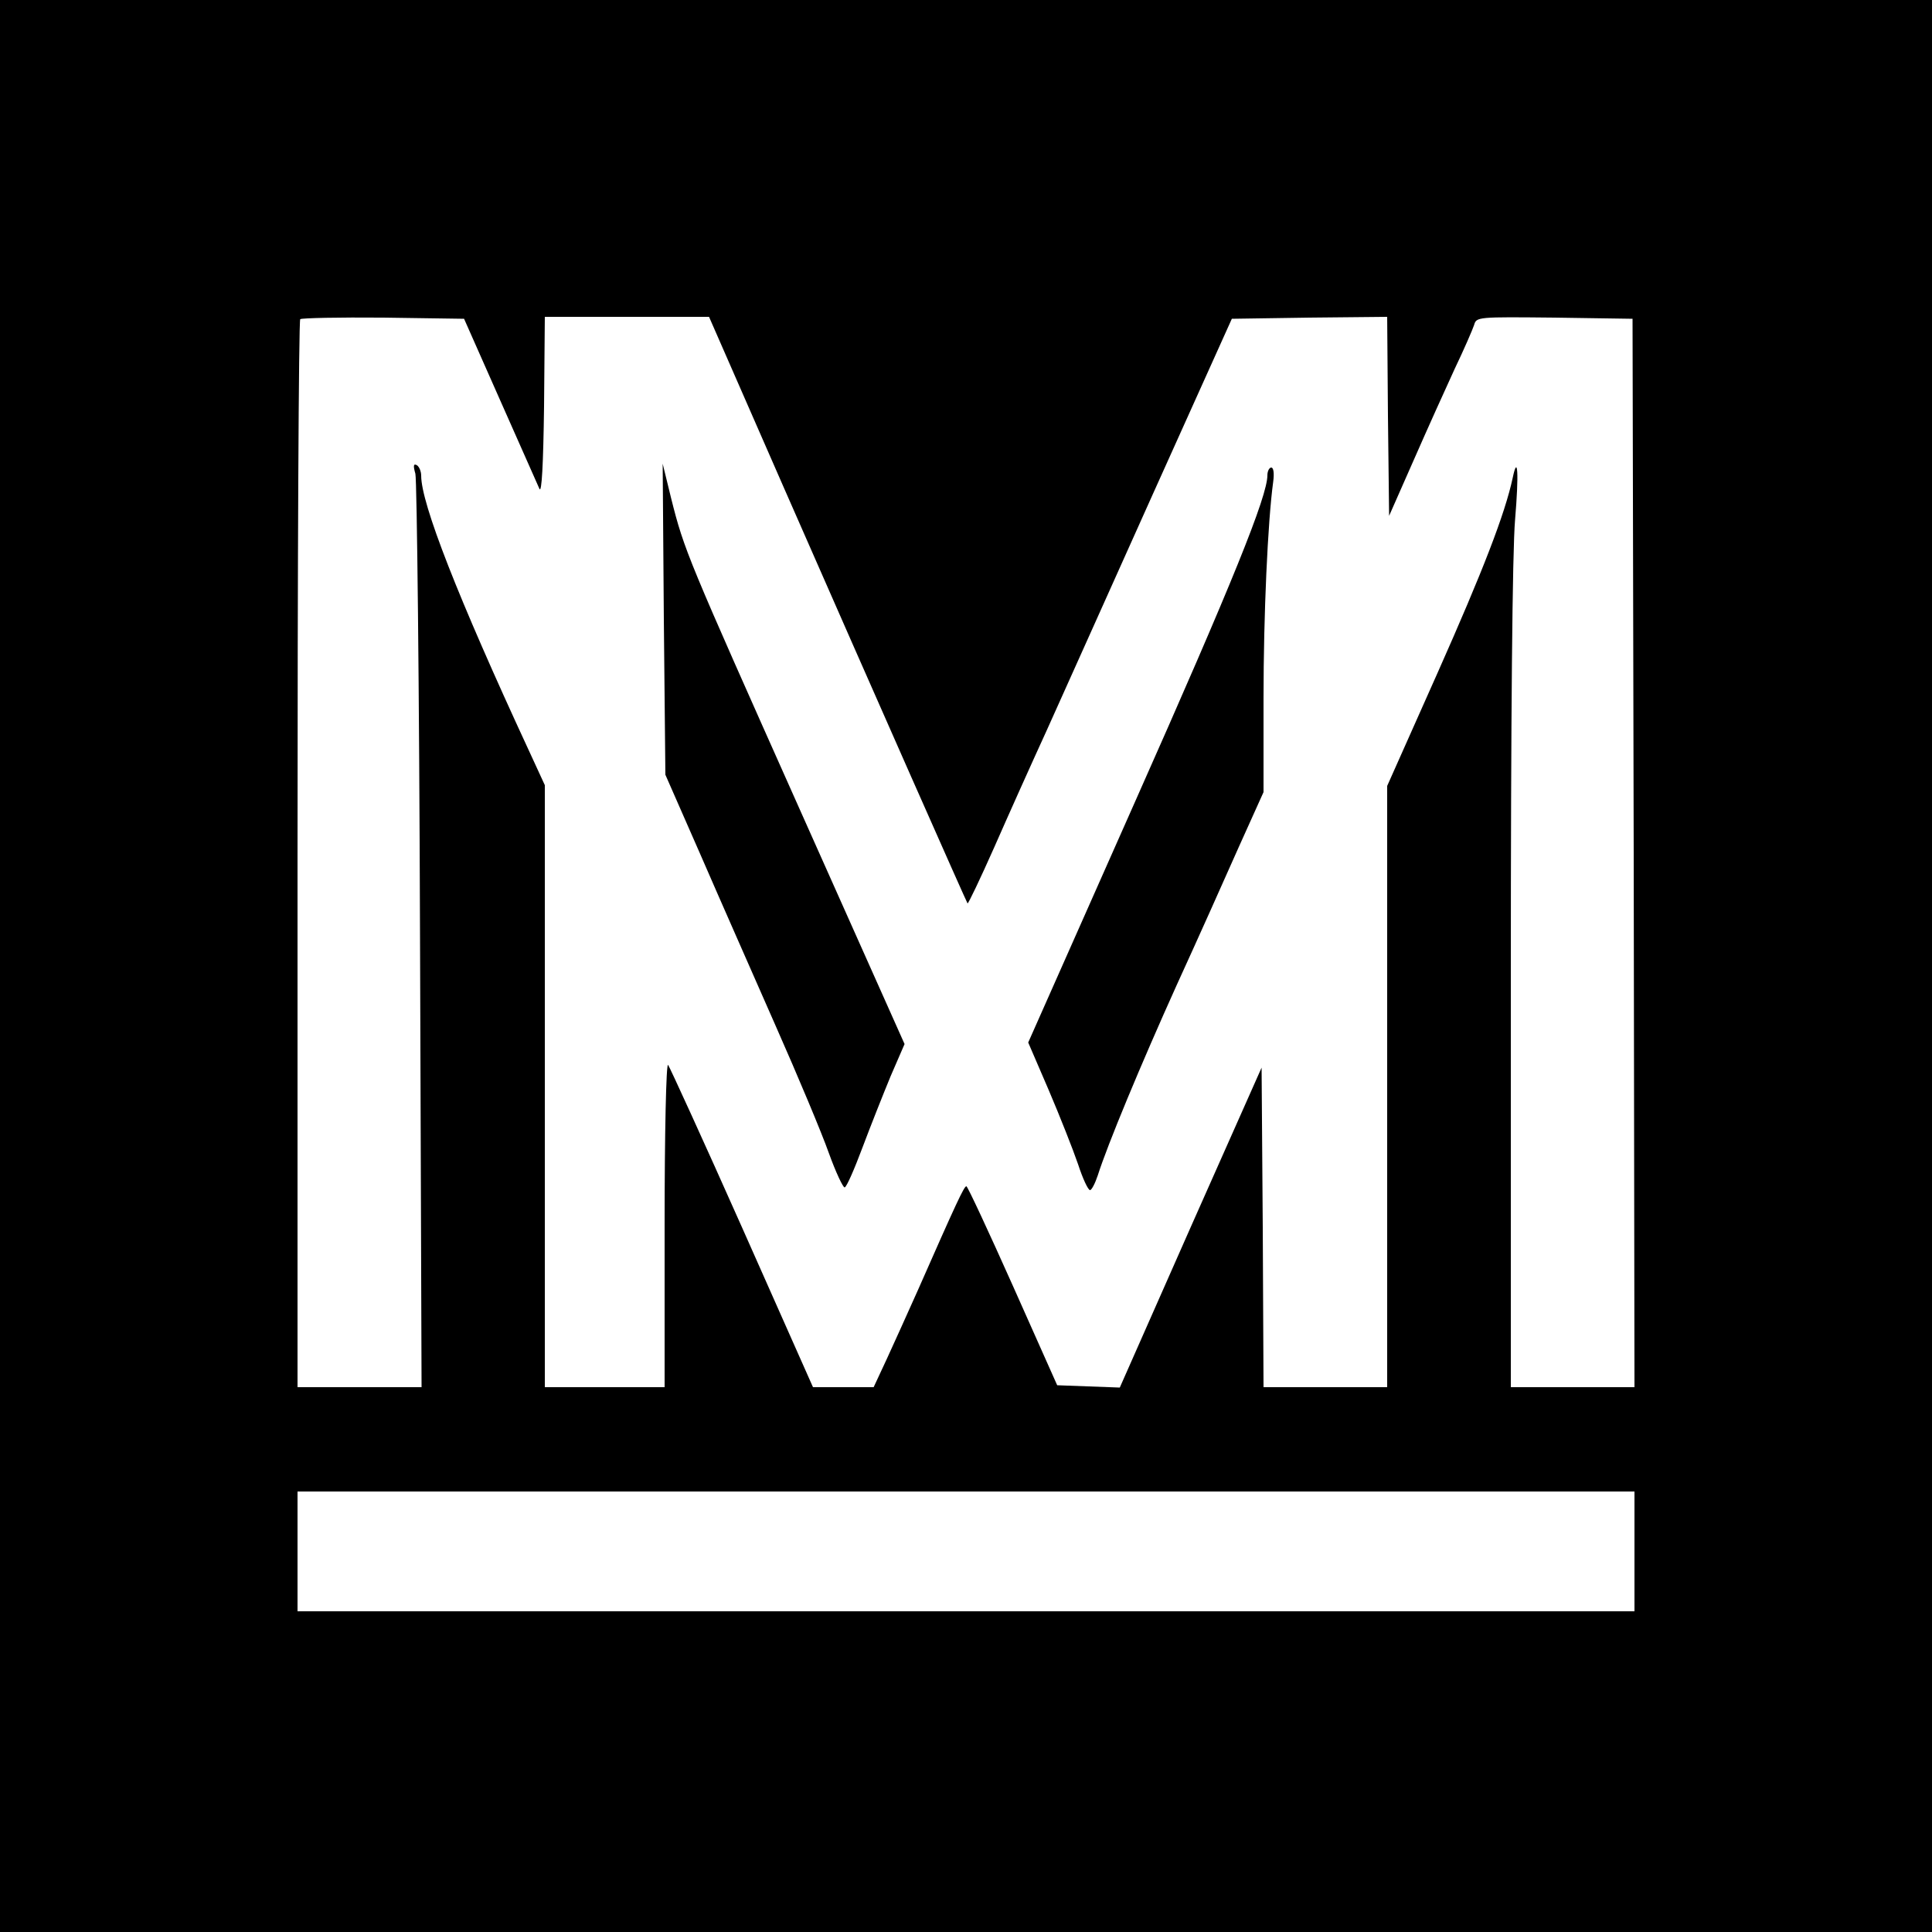
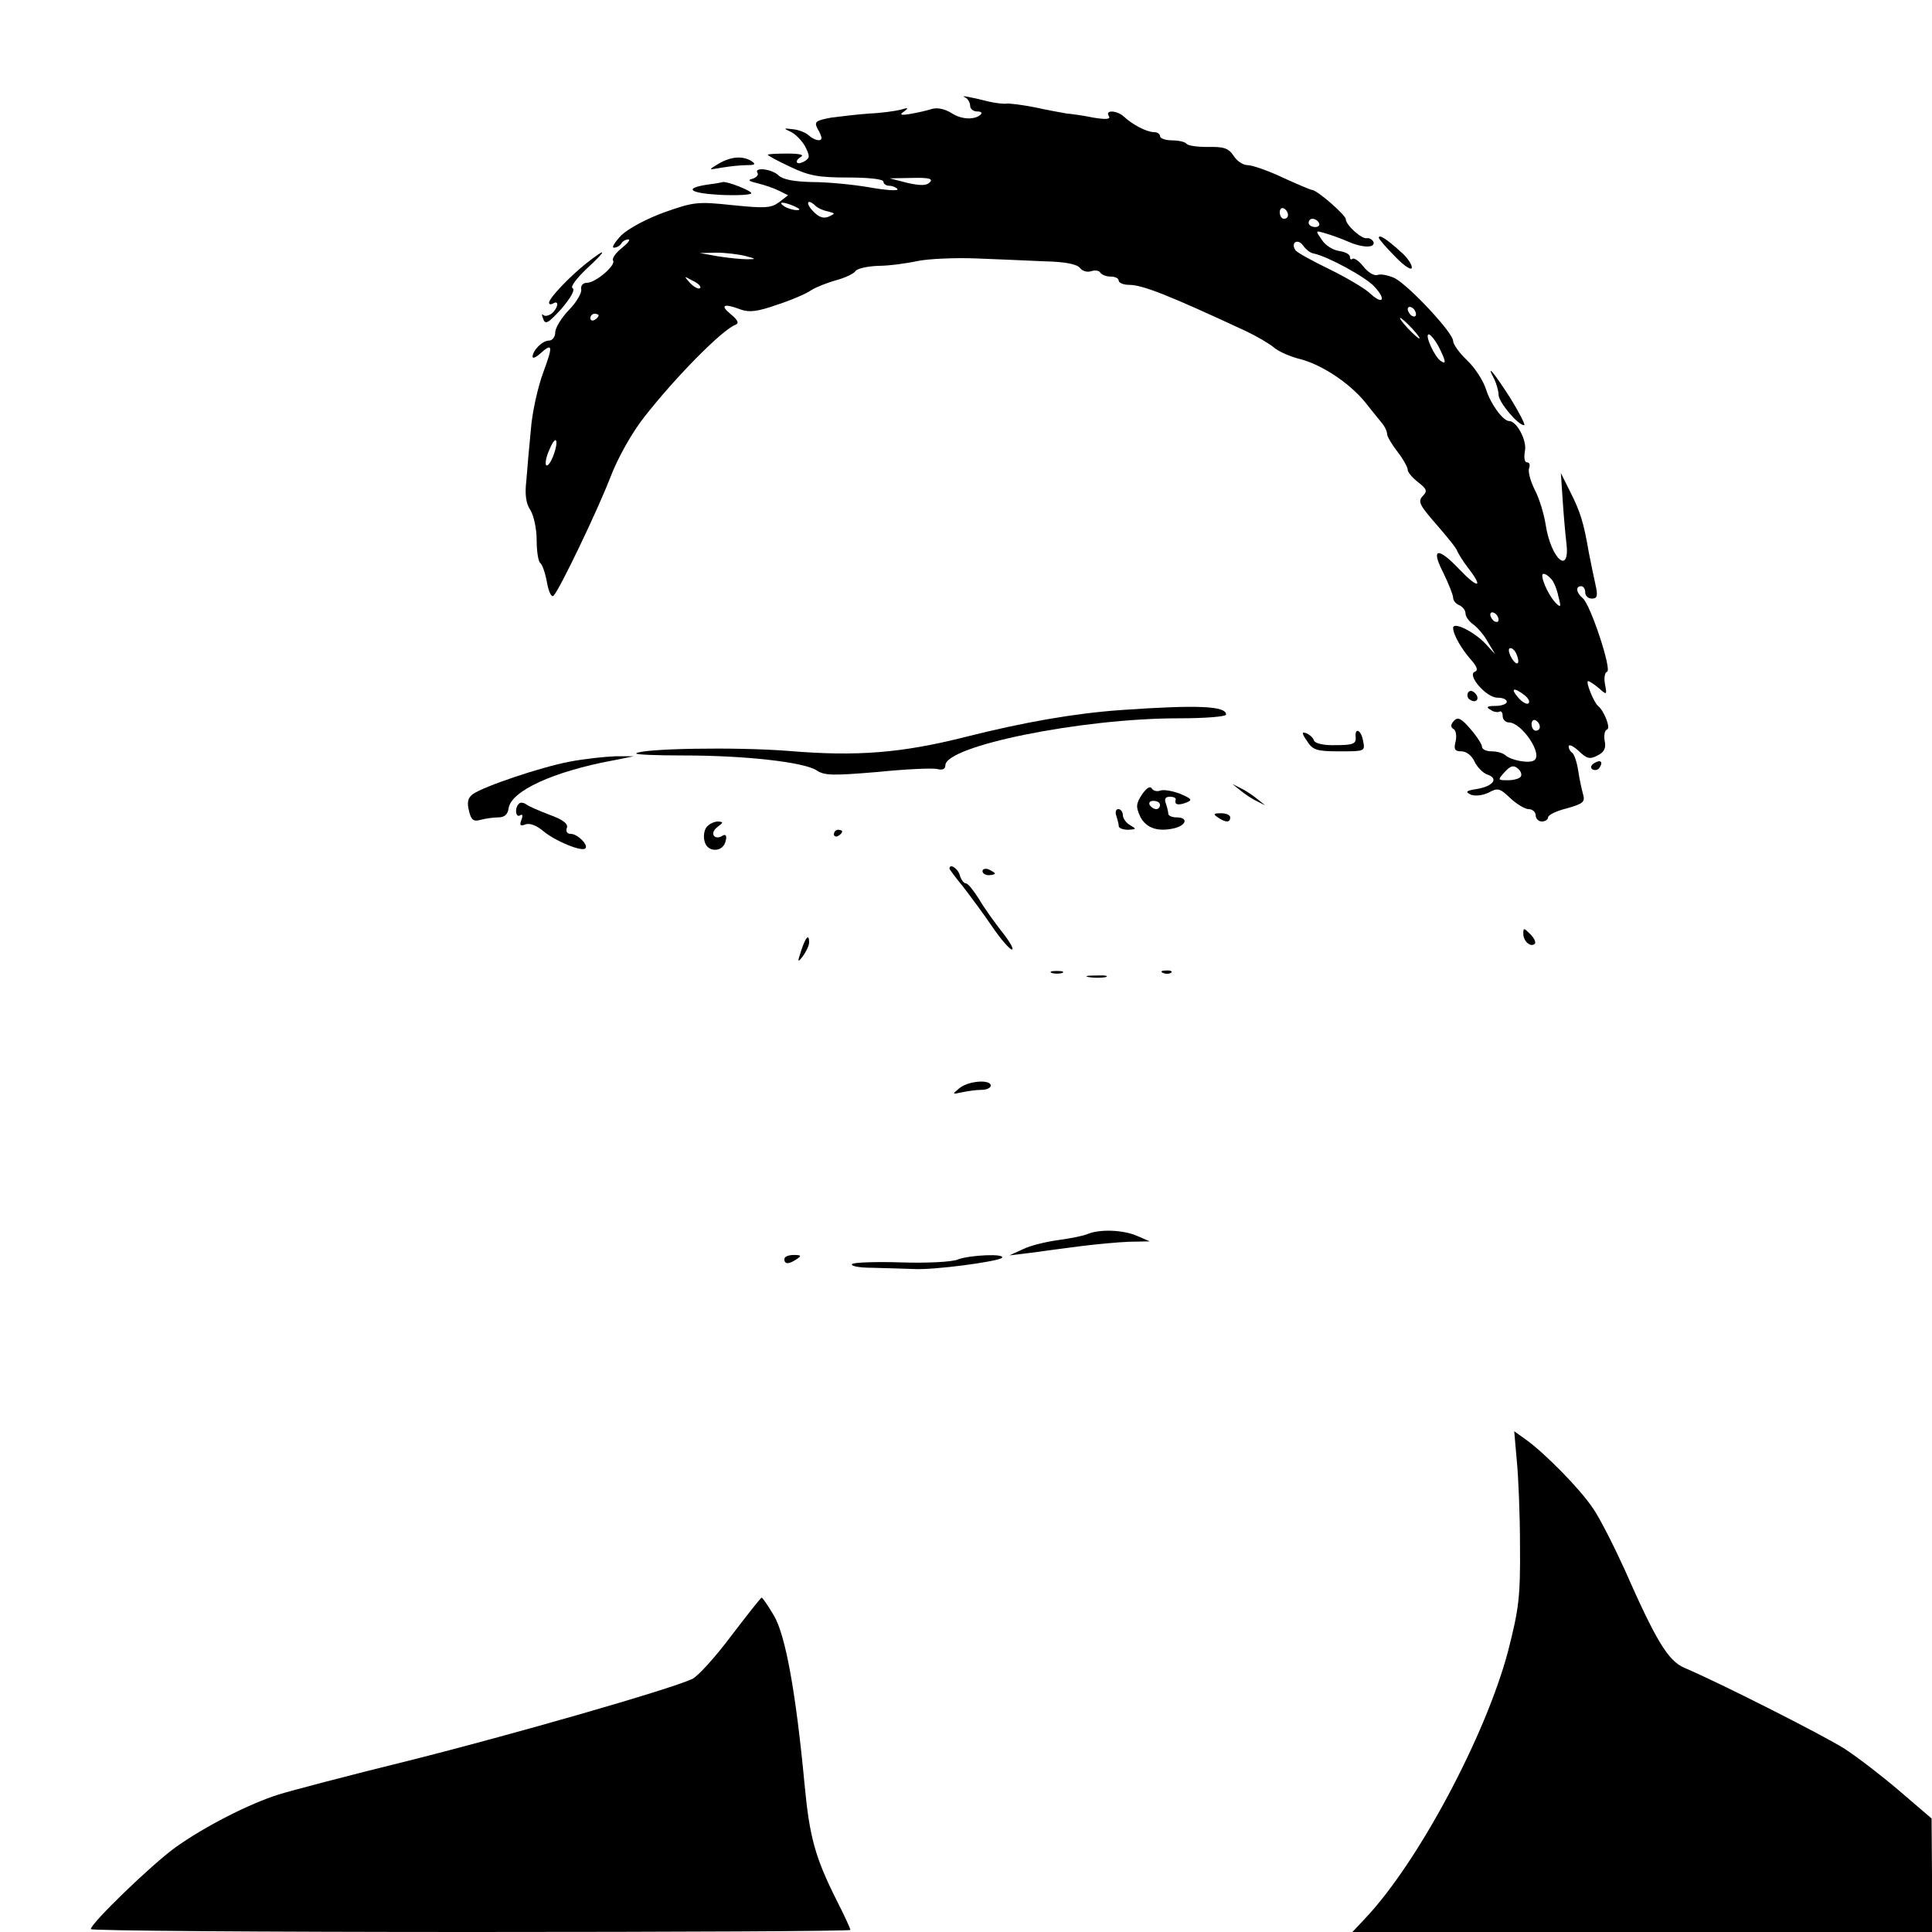
- <svg xmlns="http://www.w3.org/2000/svg" version="1.0" width="500pt" height="500pt" viewBox="0 0 500 500" preserveAspectRatio="xMidYMid meet">
-   <g transform="translate(0,500) scale(0.1,-0.1)" fill="#000000" stroke="none">
-     <path d="M0 2500 l0 -2500 2500 0 2500 0 0 2500 0 2500 -2500 0 -2500 0 0 -2500z m1294 1465 c51 -115 97 -219 102 -230 6 -13 10 63 12 213 l2 232 213 0 212 0 194 -443 c248 -565 472 -1071 475 -1075 2 -1 33 64 69 145 36 82 97 218 136 303 38 85 162 360 274 610 l205 455 201 3 201 2 2 -257 3 -258 64 145 c35 80 83 186 106 236 24 50 46 101 50 113 6 21 9 21 208 19 l202 -3 3 -1382 2 -1383 -160 0 -160 0 0 1059 c0 675 4 1106 11 1186 10 120 7 171 -6 109 -20 -94 -78 -243 -194 -504 l-131 -294 0 -778 0 -778 -160 0 -160 0 -2 414 -3 413 -184 -414 -183 -414 -81 3 -81 3 -115 258 c-63 141 -117 257 -120 257 -6 0 -26 -43 -126 -270 -26 -58 -62 -138 -80 -177 l-34 -73 -78 0 -79 0 -183 412 c-101 227 -188 417 -192 422 -5 6 -9 -178 -9 -412 l0 -422 -155 0 -155 0 0 779 0 779 -41 89 c-185 399 -279 640 -279 712 0 11 -5 23 -11 27 -9 5 -10 -1 -4 -22 4 -16 10 -554 12 -1196 l4 -1168 -160 0 -161 0 0 1378 c0 758 3 1382 7 1386 4 3 101 5 215 4 l209 -3 93 -210z m2936 -2980 l0 -155 -1730 0 -1730 0 0 155 0 155 1730 0 1730 0 0 -155z" />
-     <path d="M1718 3397 l4 -402 90 -205 c49 -113 137 -312 195 -444 58 -131 120 -279 138 -330 18 -50 37 -90 41 -89 5 1 25 47 46 103 21 56 54 139 73 185 l36 83 -272 609 c-291 652 -298 668 -332 803 l-22 90 3 -403z" />
-     <path d="M3280 3770 c0 -54 -90 -277 -343 -846 l-276 -622 53 -123 c29 -68 63 -154 76 -192 12 -37 26 -67 31 -67 4 0 13 17 20 38 25 79 111 286 204 492 54 118 126 279 161 358 l64 142 0 243 c0 217 11 458 25 560 3 22 1 37 -5 37 -5 0 -10 -9 -10 -20z" />
+ <svg xmlns="http://www.w3.org/2000/svg" version="1.0" width="468pt" height="468pt" viewBox="0 0 468 468" preserveAspectRatio="xMidYMid meet">
+   <g transform="translate(0,468) scale(0.1,-0.1)" fill="#000000" stroke="none">
+     <path d="M2338 4444 c6 -3 12 -12 12 -20 0 -8 8 -14 17 -14 9 0 13 -3 9 -7 -14 -14 -47 -13 -71 3 -16 10 -34 14 -48 10 -12 -4 -35 -9 -52 -12 -24 -4 -27 -2 -15 6 12 9 10 10 -9 4 -13 -3 -47 -8 -75 -9 -28 -2 -70 -7 -93 -10 -37 -7 -41 -10 -33 -26 6 -10 10 -20 10 -23 0 -10 -18 -6 -32 7 -7 6 -24 13 -38 14 -22 3 -23 2 -5 -6 11 -5 27 -21 35 -35 12 -24 12 -28 0 -36 -8 -5 -17 -7 -19 -4 -3 3 1 9 9 14 9 5 -3 8 -33 8 -26 0 -47 -1 -47 -3 0 -2 24 -15 54 -29 46 -22 69 -26 140 -26 51 0 86 -4 86 -10 0 -5 6 -10 14 -10 8 0 17 -4 20 -8 3 -5 -27 -3 -67 4 -40 7 -102 13 -139 13 -45 1 -71 6 -82 16 -16 16 -61 21 -51 6 3 -5 -3 -11 -12 -14 -13 -3 -9 -6 12 -11 17 -4 40 -12 52 -18 l22 -11 -22 -17 c-19 -14 -34 -15 -112 -7 -85 9 -94 8 -165 -17 -44 -16 -87 -39 -105 -56 -16 -17 -24 -30 -18 -30 7 0 15 5 18 10 3 6 11 10 17 10 6 0 -1 -9 -16 -21 -14 -11 -24 -25 -21 -30 8 -11 -42 -54 -63 -54 -10 0 -16 -7 -14 -17 1 -8 -12 -31 -30 -49 -18 -19 -33 -43 -33 -54 0 -11 -7 -20 -15 -20 -16 0 -39 -23 -40 -39 0 -5 8 -2 18 7 31 28 32 20 8 -45 -13 -35 -27 -97 -30 -138 -4 -41 -9 -97 -11 -124 -4 -34 -1 -56 10 -72 8 -13 15 -45 15 -73 0 -27 4 -52 9 -55 5 -4 12 -25 16 -47 4 -23 11 -37 16 -32 14 14 106 205 138 288 18 47 52 107 81 144 74 95 188 211 221 224 10 4 7 11 -11 26 -27 22 -17 27 25 11 20 -7 40 -5 88 12 34 11 71 27 82 35 11 7 38 18 60 24 22 6 43 16 47 22 3 6 28 12 55 13 26 0 70 6 97 12 26 5 89 8 140 6 50 -2 125 -5 166 -7 50 -1 79 -7 86 -16 6 -8 18 -11 27 -8 9 3 19 2 22 -3 4 -6 15 -10 26 -10 10 0 19 -4 19 -10 0 -5 11 -10 25 -10 33 0 98 -26 285 -113 25 -12 54 -29 65 -38 11 -10 40 -23 65 -29 53 -14 117 -57 155 -102 14 -18 33 -41 41 -51 8 -9 14 -22 14 -28 0 -6 11 -25 25 -43 14 -18 25 -38 25 -44 0 -6 11 -19 25 -30 22 -17 23 -22 11 -34 -12 -13 -7 -22 34 -69 26 -30 49 -58 50 -64 2 -5 14 -25 28 -43 36 -47 22 -48 -22 -2 -53 56 -71 53 -40 -7 13 -27 24 -54 24 -61 0 -7 7 -15 15 -18 8 -4 15 -12 15 -20 0 -7 8 -19 18 -26 10 -7 27 -26 36 -43 l18 -30 -23 25 c-28 30 -79 55 -79 39 0 -16 20 -51 44 -78 14 -16 17 -25 9 -28 -21 -7 27 -63 54 -63 13 0 23 -4 23 -10 0 -5 -12 -10 -27 -10 -21 0 -24 -3 -13 -9 8 -6 18 -7 22 -5 4 3 8 -2 8 -10 0 -9 7 -16 15 -16 31 0 84 -78 61 -92 -12 -8 -56 0 -70 13 -6 5 -20 9 -33 9 -13 0 -23 5 -23 11 0 6 -13 26 -28 43 -22 26 -31 30 -40 20 -8 -9 -9 -15 -1 -20 6 -3 8 -17 5 -30 -5 -19 -2 -24 14 -24 12 0 25 -10 32 -25 6 -13 20 -27 30 -31 29 -9 16 -28 -23 -35 -27 -4 -31 -7 -16 -14 11 -4 28 -2 43 5 22 12 27 11 52 -13 16 -15 36 -27 45 -27 9 0 17 -7 17 -15 0 -8 7 -15 15 -15 8 0 15 5 15 10 0 6 21 16 46 22 38 11 44 15 39 33 -3 11 -9 37 -12 58 -3 21 -10 40 -14 43 -5 3 -9 10 -9 16 0 6 11 1 24 -11 20 -19 27 -21 46 -11 16 8 21 18 17 36 -2 13 0 25 6 27 9 3 -7 45 -22 57 -10 8 -31 60 -24 60 4 0 15 -8 26 -17 19 -17 20 -17 15 9 -3 15 -1 29 5 31 12 4 -40 162 -59 178 -16 13 -18 29 -4 29 6 0 10 -7 10 -15 0 -8 7 -15 16 -15 13 0 15 6 9 33 -4 17 -11 52 -16 77 -13 76 -21 100 -45 148 l-23 46 4 -60 c2 -32 6 -80 9 -106 11 -84 -37 -44 -50 42 -4 25 -15 62 -26 83 -11 22 -17 45 -14 53 3 8 1 14 -5 14 -6 0 -8 11 -5 28 5 25 -20 72 -38 72 -15 0 -45 41 -56 76 -7 22 -27 53 -46 71 -19 18 -34 39 -34 47 0 20 -106 133 -141 152 -15 7 -34 11 -42 8 -8 -3 -23 6 -34 20 -11 14 -23 22 -27 19 -3 -3 -6 -1 -6 5 0 6 -12 12 -26 14 -15 2 -34 14 -42 27 -16 23 -16 23 8 16 14 -4 39 -13 55 -20 36 -16 67 -16 62 -1 -3 6 -10 10 -16 9 -12 -3 -51 32 -51 46 0 10 -70 71 -82 71 -3 0 -36 14 -71 30 -36 17 -74 30 -85 30 -11 0 -26 10 -34 23 -12 18 -24 22 -62 21 -26 0 -49 3 -52 8 -3 4 -18 8 -35 8 -16 0 -29 5 -29 10 0 6 -7 10 -15 10 -17 0 -52 18 -73 38 -17 15 -46 16 -36 1 5 -8 -6 -9 -37 -4 -24 5 -53 9 -65 10 -11 2 -46 8 -77 15 -31 6 -62 10 -69 9 -7 -1 -26 1 -43 5 -48 12 -71 16 -57 10z m-86 -206 c-8 -8 -23 -8 -54 -1 l-43 11 55 1 c41 1 51 -2 42 -11z m-327 -58 c13 -6 15 -9 5 -9 -8 0 -22 4 -30 9 -18 12 -2 12 25 0z m51 1 c5 -5 18 -11 29 -13 19 -5 19 -5 2 -13 -13 -5 -24 -1 -38 14 -19 20 -13 31 7 12z m1144 -22 c0 -5 -4 -9 -10 -9 -5 0 -10 7 -10 16 0 8 5 12 10 9 6 -3 10 -10 10 -16z m75 -19 c3 -5 -1 -10 -9 -10 -9 0 -16 5 -16 10 0 6 4 10 9 10 6 0 13 -4 16 -10z m-13 -74 c34 -7 126 -57 147 -80 30 -32 21 -46 -11 -16 -13 12 -57 38 -98 58 -41 20 -78 40 -82 46 -12 18 5 29 18 12 7 -10 18 -19 26 -20z m-1377 -6 c27 -7 28 -8 5 -8 -14 0 -45 3 -70 7 l-45 8 40 1 c22 0 54 -4 70 -8z m-109 -78 c-4 -3 -14 2 -24 12 -16 18 -16 18 6 6 13 -6 21 -14 18 -18z m1734 -63 c0 -6 -4 -7 -10 -4 -5 3 -10 11 -10 16 0 6 5 7 10 4 6 -3 10 -11 10 -16z m-1980 -3 c0 -3 -4 -8 -10 -11 -5 -3 -10 -1 -10 4 0 6 5 11 10 11 6 0 10 -2 10 -4z m1970 -31 c13 -14 21 -25 18 -25 -2 0 -15 11 -28 25 -13 14 -21 25 -18 25 2 0 15 -11 28 -25z m65 -45 c17 -33 19 -44 6 -35 -15 8 -41 65 -30 65 4 0 15 -13 24 -30z m-2145 -265 c-6 -15 -13 -25 -17 -22 -3 4 0 21 8 38 16 39 24 24 9 -16z m2418 -298 c6 -6 14 -26 17 -42 7 -26 6 -28 -7 -15 -19 20 -40 70 -29 70 5 0 13 -6 19 -13z m-128 -98 c0 -6 -4 -7 -10 -4 -5 3 -10 11 -10 16 0 6 5 7 10 4 6 -3 10 -11 10 -16z m44 -85 c10 -25 -1 -29 -14 -5 -6 12 -7 21 -1 21 5 0 12 -7 15 -16z m19 -98 c10 -8 14 -17 9 -20 -4 -3 -16 4 -25 15 -19 22 -10 25 16 5z m37 -77 c0 -5 -4 -9 -10 -9 -5 0 -10 7 -10 16 0 8 5 12 10 9 6 -3 10 -10 10 -16z m-46 -120 c-3 -5 -17 -9 -31 -9 -25 0 -26 0 -8 20 14 15 21 17 31 9 8 -6 11 -15 8 -20z" />
+     <path d="M1740 4283 c-25 -15 -25 -15 9 -9 18 3 45 6 60 6 20 0 23 2 11 10 -21 13 -50 11 -80 -7z" />
+     <path d="M1715 4233 c-60 -9 -45 -21 29 -25 42 -2 76 0 76 4 0 6 -58 29 -69 27 -3 -1 -19 -4 -36 -6z" />
+     <path d="M3340 4104 c0 -3 18 -24 40 -46 23 -24 40 -34 40 -26 0 8 -12 26 -28 39 -34 31 -52 42 -52 33z" />
+     <path d="M1420 4042 c-40 -32 -89 -83 -90 -95 0 -5 5 -5 10 -2 15 9 12 -11 -3 -24 -8 -6 -17 -8 -21 -4 -4 4 -4 0 0 -10 5 -14 12 -10 44 25 22 26 34 46 27 50 -6 3 9 23 34 47 51 47 50 53 -1 13z" />
+     <path d="M3620 3761 c5 -11 10 -28 10 -37 0 -18 47 -74 62 -74 4 0 -11 29 -33 65 -39 61 -62 89 -39 46z" />
+     <path d="M3556 3002 c-3 -6 -1 -14 5 -17 15 -10 25 3 12 16 -7 7 -13 7 -17 1z" />
+     <path d="M2715 2960 c-112 -8 -233 -29 -376 -65 -154 -39 -263 -48 -429 -34 -128 10 -356 6 -369 -6 -2 -3 49 -5 115 -5 149 0 291 -16 322 -36 19 -13 40 -13 148 -4 69 7 134 10 145 7 12 -3 19 0 19 9 0 47 329 114 565 114 63 0 115 4 115 9 0 21 -68 24 -255 11z" />
+     <path d="M3166 2885 c14 -22 23 -25 79 -25 61 0 62 0 57 25 -5 28 -21 34 -18 8 1 -15 -8 -18 -48 -18 -29 -1 -50 4 -53 11 -2 7 -11 15 -19 18 -11 4 -11 0 2 -19z" />
+     <path d="M1380 2835 c-69 -13 -209 -60 -235 -79 -12 -9 -14 -20 -9 -40 5 -22 11 -27 28 -22 11 3 31 6 43 6 15 0 23 7 25 22 6 42 108 89 253 116 l50 10 -45 0 c-25 -1 -74 -6 -110 -13z" />
+     <path d="M3861 2831 c-8 -6 -9 -11 -3 -15 6 -3 14 -1 17 5 9 14 2 20 -14 10z" />
+     <path d="M2766 2755 c-14 -22 -15 -29 -4 -53 14 -28 43 -38 84 -28 29 8 32 26 4 26 -11 0 -20 4 -20 9 0 5 -3 16 -6 25 -4 11 -1 16 10 16 9 0 15 -3 14 -7 -4 -12 5 -15 26 -7 15 6 13 9 -15 21 -18 7 -40 11 -48 8 -8 -3 -17 -1 -21 5 -4 7 -13 1 -24 -15z m44 -25 c0 -5 -4 -10 -9 -10 -6 0 -13 5 -16 10 -3 6 1 10 9 10 9 0 16 -4 16 -10z" />
+     <path d="M3005 2765 c11 -9 29 -21 40 -26 l20 -10 -20 16 c-11 9 -29 21 -40 26 l-20 10 20 -16z" />
+     <path d="M1257 2733 c-11 -10 -8 -35 3 -28 6 4 7 -1 3 -11 -5 -13 -3 -16 10 -11 10 4 28 -3 44 -17 29 -24 93 -50 101 -41 8 8 -19 35 -35 35 -9 0 -13 6 -10 14 4 10 -8 20 -41 32 -26 10 -52 21 -58 26 -6 4 -14 5 -17 1z" />
+     <path d="M2704 2704 c3 -9 6 -20 6 -25 0 -5 10 -9 23 -9 20 1 20 2 5 11 -10 5 -18 17 -18 24 0 8 -5 15 -11 15 -6 0 -8 -7 -5 -16z" />
+     <path d="M2950 2700 c19 -13 30 -13 30 0 0 6 -10 10 -22 10 -19 0 -20 -2 -8 -10z" />
+     <path d="M1712 2677 c-6 -7 -9 -23 -5 -36 7 -27 46 -26 51 3 3 11 0 16 -7 12 -20 -13 -33 5 -14 20 16 12 16 13 2 14 -9 0 -21 -6 -27 -13z" />
+     <path d="M2020 2659 c0 -5 5 -7 10 -4 6 3 10 8 10 11 0 2 -4 4 -10 4 -5 0 -10 -5 -10 -11z" />
+     <path d="M2300 2576 c0 -2 15 -22 33 -44 17 -22 49 -65 70 -96 21 -31 43 -56 48 -56 6 0 -5 19 -24 43 -18 23 -44 59 -56 80 -13 20 -26 37 -31 37 -5 0 -12 9 -15 20 -5 17 -25 29 -25 16z" />
+     <path d="M2380 2570 c0 -6 7 -10 15 -10 8 0 15 2 15 4 0 2 -7 6 -15 10 -8 3 -15 1 -15 -4z" />
+     <path d="M3690 2418 c0 -18 18 -34 28 -24 3 4 -2 14 -11 23 -16 16 -17 16 -17 1z" />
+     <path d="M1941 2378 c-10 -30 -9 -31 4 -14 8 11 15 26 15 33 0 22 -8 14 -19 -19z" />
+     <path d="M2548 2323 c6 -2 18 -2 25 0 6 3 1 5 -13 5 -14 0 -19 -2 -12 -5z" />
+     <path d="M2818 2323 c7 -3 16 -2 19 1 4 3 -2 6 -13 5 -11 0 -14 -3 -6 -6z" />
+     <path d="M2638 2313 c12 -2 30 -2 40 0 9 3 -1 5 -23 4 -22 0 -30 -2 -17 -4z" />
+     <path d="M2324 2044 c-18 -15 -18 -15 6 -10 14 3 35 6 48 6 12 0 22 5 22 10 0 16 -54 12 -76 -6z" />
+     <path d="M2635 1691 c-11 -5 -43 -11 -72 -15 -29 -4 -67 -13 -85 -22 l-33 -15 50 6 c28 4 82 11 120 16 39 5 93 10 120 11 l50 1 -30 13 c-34 15 -90 17 -120 5z" />
+     <path d="M1900 1630 c0 -13 11 -13 30 0 12 8 11 10 -7 10 -13 0 -23 -4 -23 -10z" />
+     <path d="M2320 1629 c-14 -6 -75 -9 -137 -7 -61 2 -115 0 -119 -4 -4 -5 18 -9 49 -9 32 -1 76 -2 100 -3 49 -3 204 18 214 27 10 11 -79 7 -107 -4z" />
+     <path d="M3674 1144 c4 -38 8 -132 8 -209 1 -125 -3 -153 -29 -255 -54 -204 -218 -512 -346 -647 l-31 -33 702 0 702 0 0 138 -1 137 -77 66 c-42 36 -103 83 -134 103 -52 33 -305 161 -388 196 -39 17 -68 64 -145 239 -26 57 -60 124 -76 147 -32 48 -117 134 -163 167 l-28 20 6 -69z" />
+     <path d="M1771 717 c-38 -51 -81 -98 -94 -104 -56 -26 -440 -136 -687 -198 -146 -36 -287 -73 -315 -82 -71 -22 -180 -78 -250 -128 -57 -41 -205 -184 -205 -198 0 -4 414 -7 920 -7 506 0 920 2 920 5 0 3 -15 36 -34 73 -51 102 -65 151 -77 279 -21 223 -46 361 -74 409 -14 24 -28 44 -30 44 -2 0 -35 -42 -74 -93z" />
  </g>
</svg>
